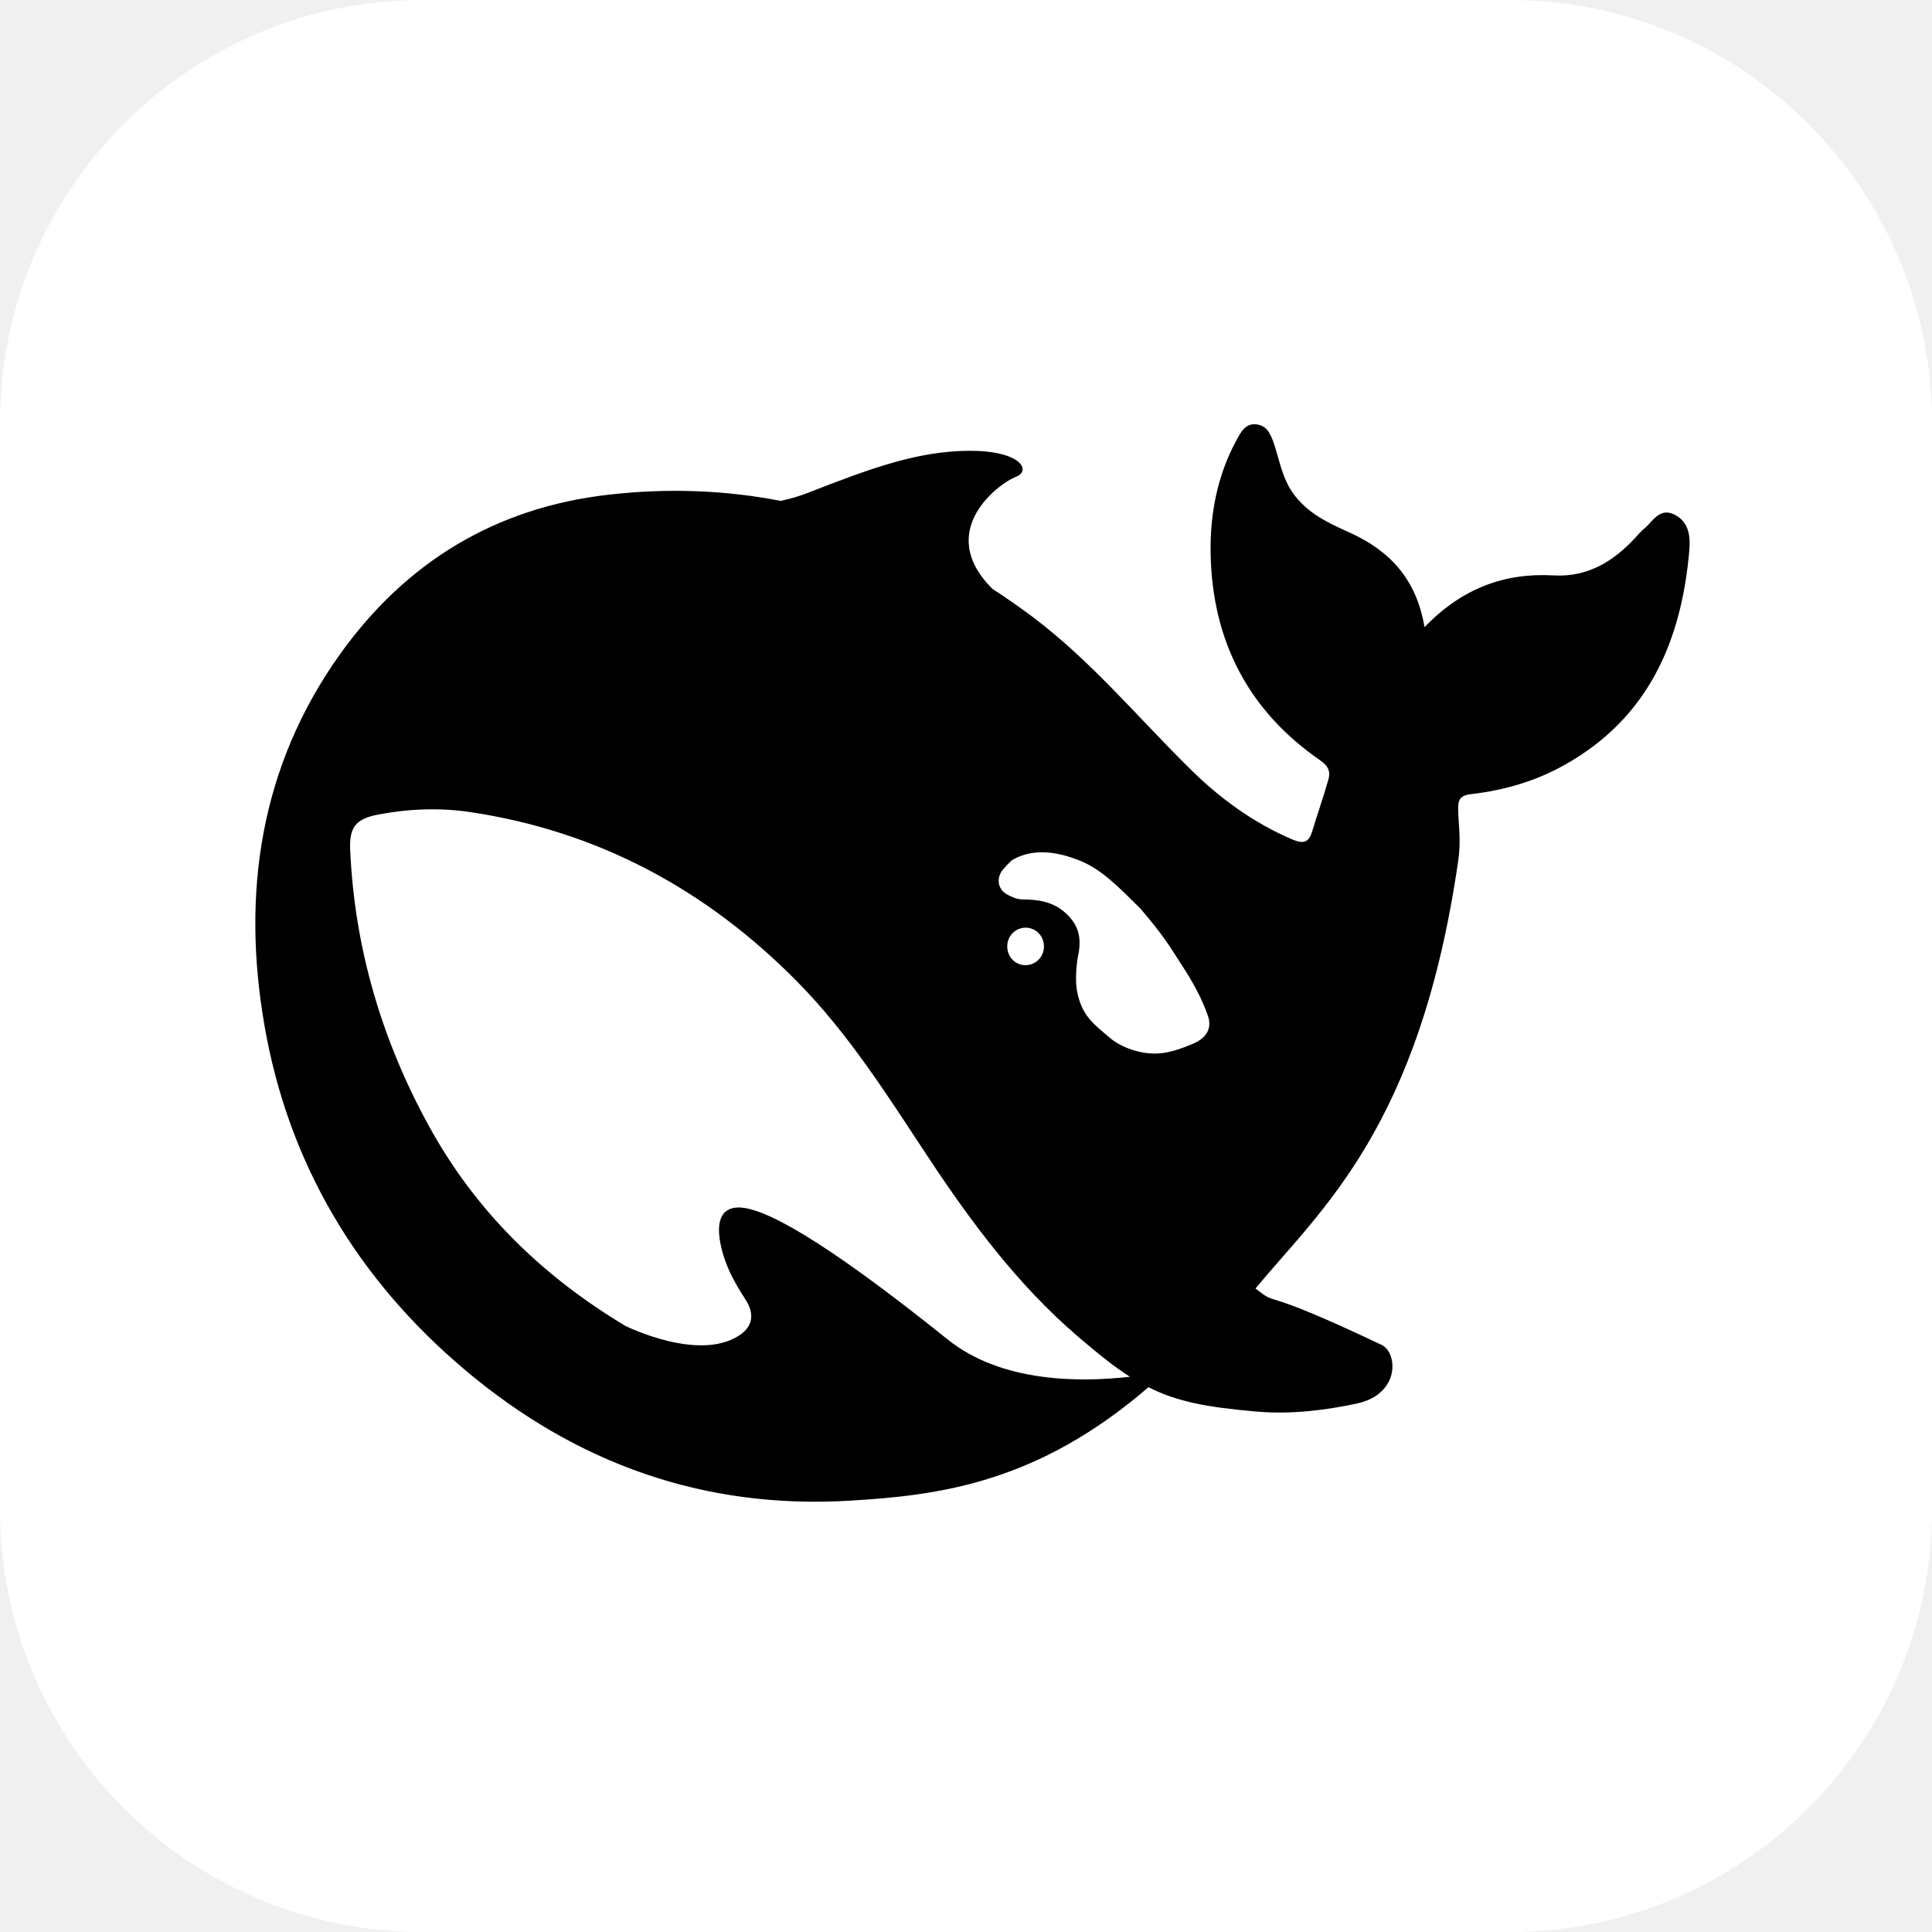
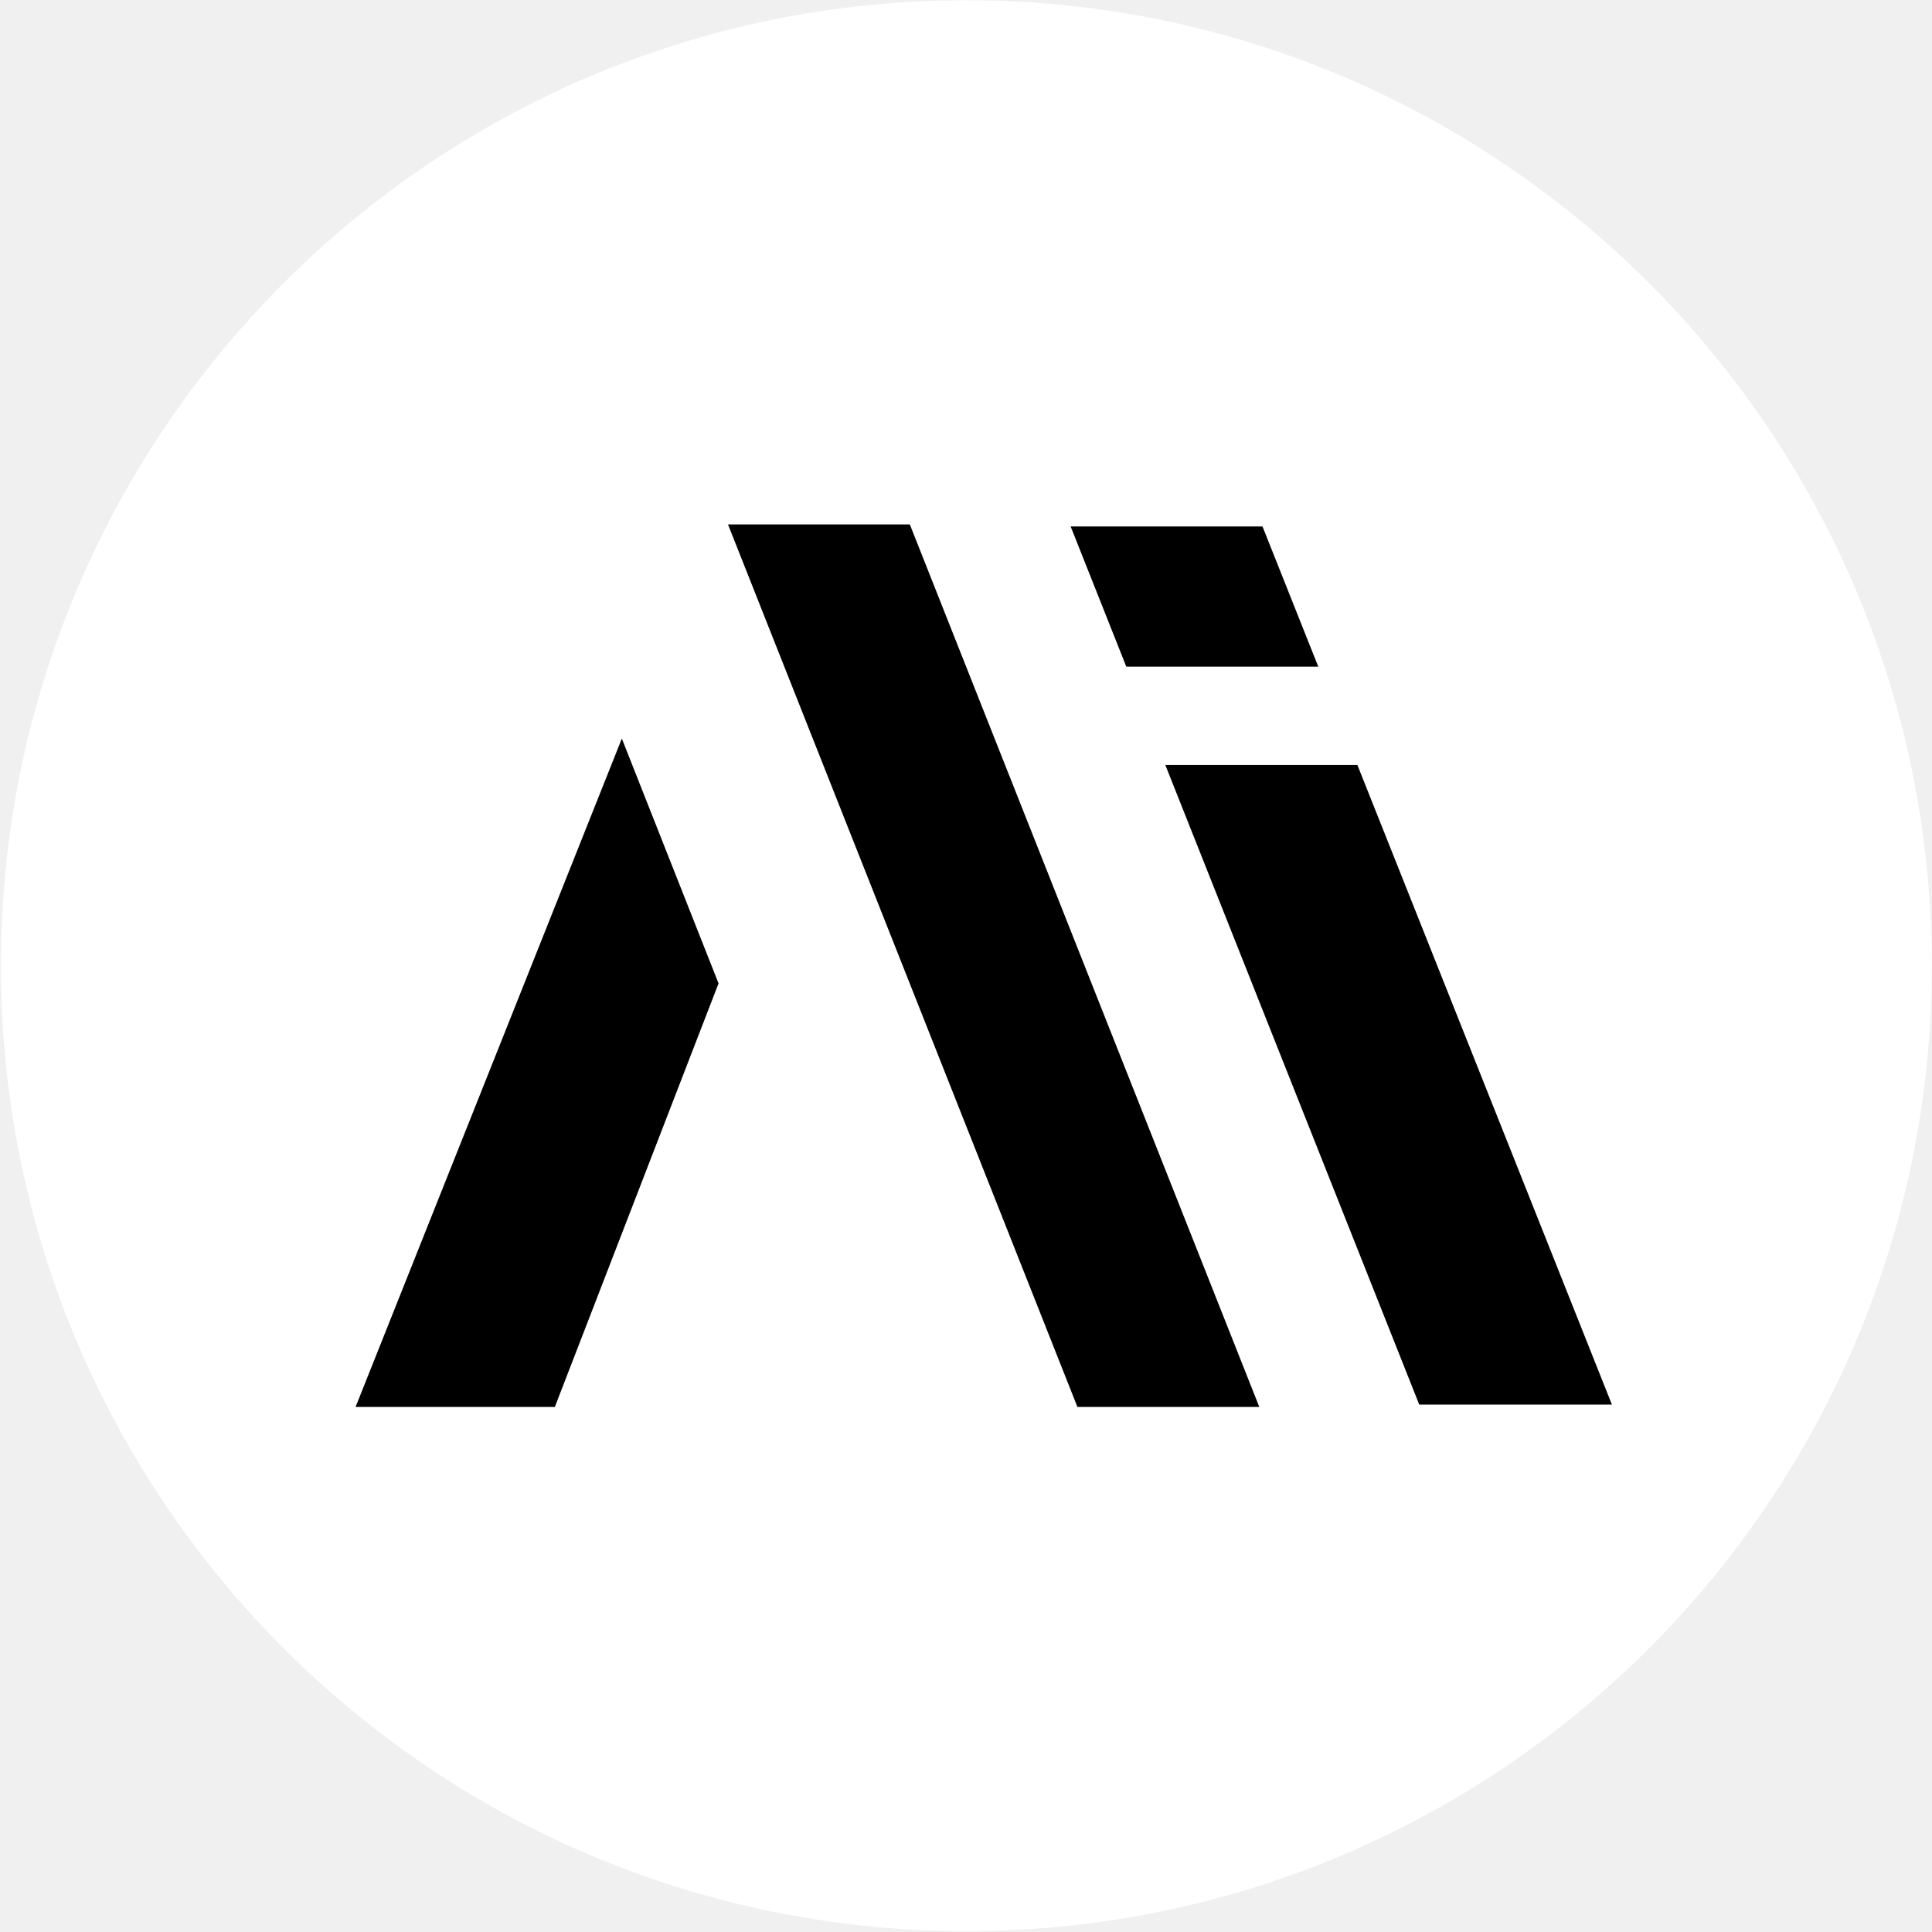
- <svg xmlns="http://www.w3.org/2000/svg" viewBox="0 0 64 64">
-   <rect width="64" height="64" rx="14" fill="#ffffff" />
-   <path transform="translate(7.474974 7.172857) scale(0.982863)" fill="#000000" d="M48.835 10.048C48.323 9.792 48.102 10.28 47.803 10.528C47.701 10.608 47.614 10.712 47.527 10.808C46.779 11.624 45.905 12.16 44.762 12.096C43.092 12 41.666 12.536 40.406 13.84C40.138 12.232 39.248 11.272 37.893 10.656C37.184 10.336 36.467 10.016 35.97 9.32C35.623 8.824 35.529 8.272 35.356 7.728C35.246 7.4 35.135 7.064 34.765 7.008C34.363 6.944 34.206 7.288 34.048 7.576C33.418 8.752 33.173 10.048 33.197 11.36C33.252 14.312 34.474 16.664 36.9 18.336C37.176 18.528 37.247 18.72 37.16 19C36.995 19.576 36.797 20.136 36.624 20.712C36.514 21.08 36.349 21.16 35.962 21C34.631 20.432 33.481 19.592 32.464 18.576C30.739 16.872 29.179 14.992 27.233 13.52C26.776 13.176 26.319 12.856 25.847 12.552C23.862 10.584 26.107 8.968 26.627 8.776C27.17 8.576 26.816 7.888 25.059 7.896C23.302 7.904 21.695 8.504 19.647 9.304C19.348 9.424 19.032 9.512 18.709 9.584C16.85 9.224 14.92 9.144 12.903 9.376C9.106 9.808 6.073 11.64 3.843 14.768C1.165 18.528 0.534 22.8 1.307 27.256C2.118 31.952 4.466 35.84 8.074 38.88C11.816 42.032 16.125 43.576 21.041 43.28C24.027 43.104 27.352 42.696 31.102 39.456C32.047 39.936 33.04 40.128 34.686 40.272C35.955 40.392 37.176 40.208 38.121 40.008C39.602 39.688 39.499 38.288 38.964 38.032C34.623 35.968 35.576 36.808 34.71 36.128C36.916 33.464 40.24 30.696 41.54 21.728C41.643 21.016 41.556 20.568 41.54 19.992C41.532 19.64 41.611 19.504 42.005 19.464C43.092 19.336 44.148 19.032 45.117 18.488C47.929 16.92 49.064 14.344 49.331 11.256C49.371 10.784 49.324 10.296 48.835 10.048ZM24.326 37.84C20.12 34.464 18.079 33.352 17.236 33.4C16.448 33.448 16.59 34.368 16.763 34.968C16.944 35.56 17.181 35.968 17.512 36.488C17.74 36.832 17.898 37.344 17.283 37.728C15.928 38.584 13.573 37.44 13.462 37.384C10.721 35.736 8.428 33.56 6.813 30.584C5.253 27.72 4.348 24.648 4.198 21.368C4.158 20.576 4.387 20.296 5.159 20.152C6.175 19.96 7.223 19.92 8.239 20.072C12.533 20.712 16.189 22.672 19.253 25.776C21.002 27.544 22.325 29.656 23.689 31.72C25.138 33.912 26.698 36 28.683 37.712C29.384 38.312 29.943 38.768 30.479 39.104C28.864 39.288 26.17 39.328 24.326 37.84ZM26.343 24.6C26.343 24.248 26.619 23.968 26.966 23.968C27.044 23.968 27.115 23.984 27.178 24.008C27.265 24.04 27.344 24.088 27.407 24.16C27.517 24.272 27.58 24.432 27.58 24.6C27.58 24.952 27.304 25.232 26.957 25.232C26.611 25.232 26.343 24.952 26.343 24.6ZM32.606 27.88C32.205 28.048 31.803 28.192 31.416 28.208C30.818 28.24 30.164 27.992 29.81 27.688C29.258 27.216 28.864 26.952 28.699 26.128C28.628 25.776 28.668 25.232 28.73 24.92C28.872 24.248 28.714 23.816 28.25 23.424C27.872 23.104 27.391 23.016 26.863 23.016C26.666 23.016 26.485 22.928 26.351 22.856C26.13 22.744 25.949 22.464 26.123 22.12C26.178 22.008 26.446 21.736 26.509 21.688C27.226 21.272 28.053 21.408 28.817 21.72C29.526 22.016 30.061 22.56 30.834 23.328C31.622 24.256 31.763 24.512 32.212 25.208C32.567 25.752 32.89 26.312 33.11 26.952C33.245 27.352 33.071 27.68 32.606 27.88Z" />
+ <svg xmlns="http://www.w3.org/2000/svg" width="1883" height="1883" viewBox="0 0 1883 1883" fill="none">
+   <style>
+   .background, .cutout { fill: white; }
+   .mark { fill: black; stroke: black; }
+   @media (prefers-color-scheme: dark) {
+     .background, .cutout { fill: black; }
+     .mark { fill: white; stroke: white; }
+   }
+ </style>
+   <circle class="background" cx="941.819" cy="941.193" r="940.938" />
+   <path class="mark" d="M699.783 958.455L540.546 1370.45L540.423 1370.77L347.297 1370.77L347.569 1370.09L606.066 721.188L699.783 958.455ZM886.523 511.926L1226.35 1370.09L1226.63 1370.78L1050.44 1370.78L710.306 511.713L710.266 511.611L886.398 511.611L886.523 511.926Z" />
+   <path class="mark" d="M1230.14 513.627L1044.24 513.626L1383.58 1368.46L1570.29 1368.46L1230.14 513.627Z" />
+   <rect class="cutout" x="1578.02" y="745.617" width="533.773" height="95.869" transform="rotate(-180 1578.02 745.617)" />
</svg>
